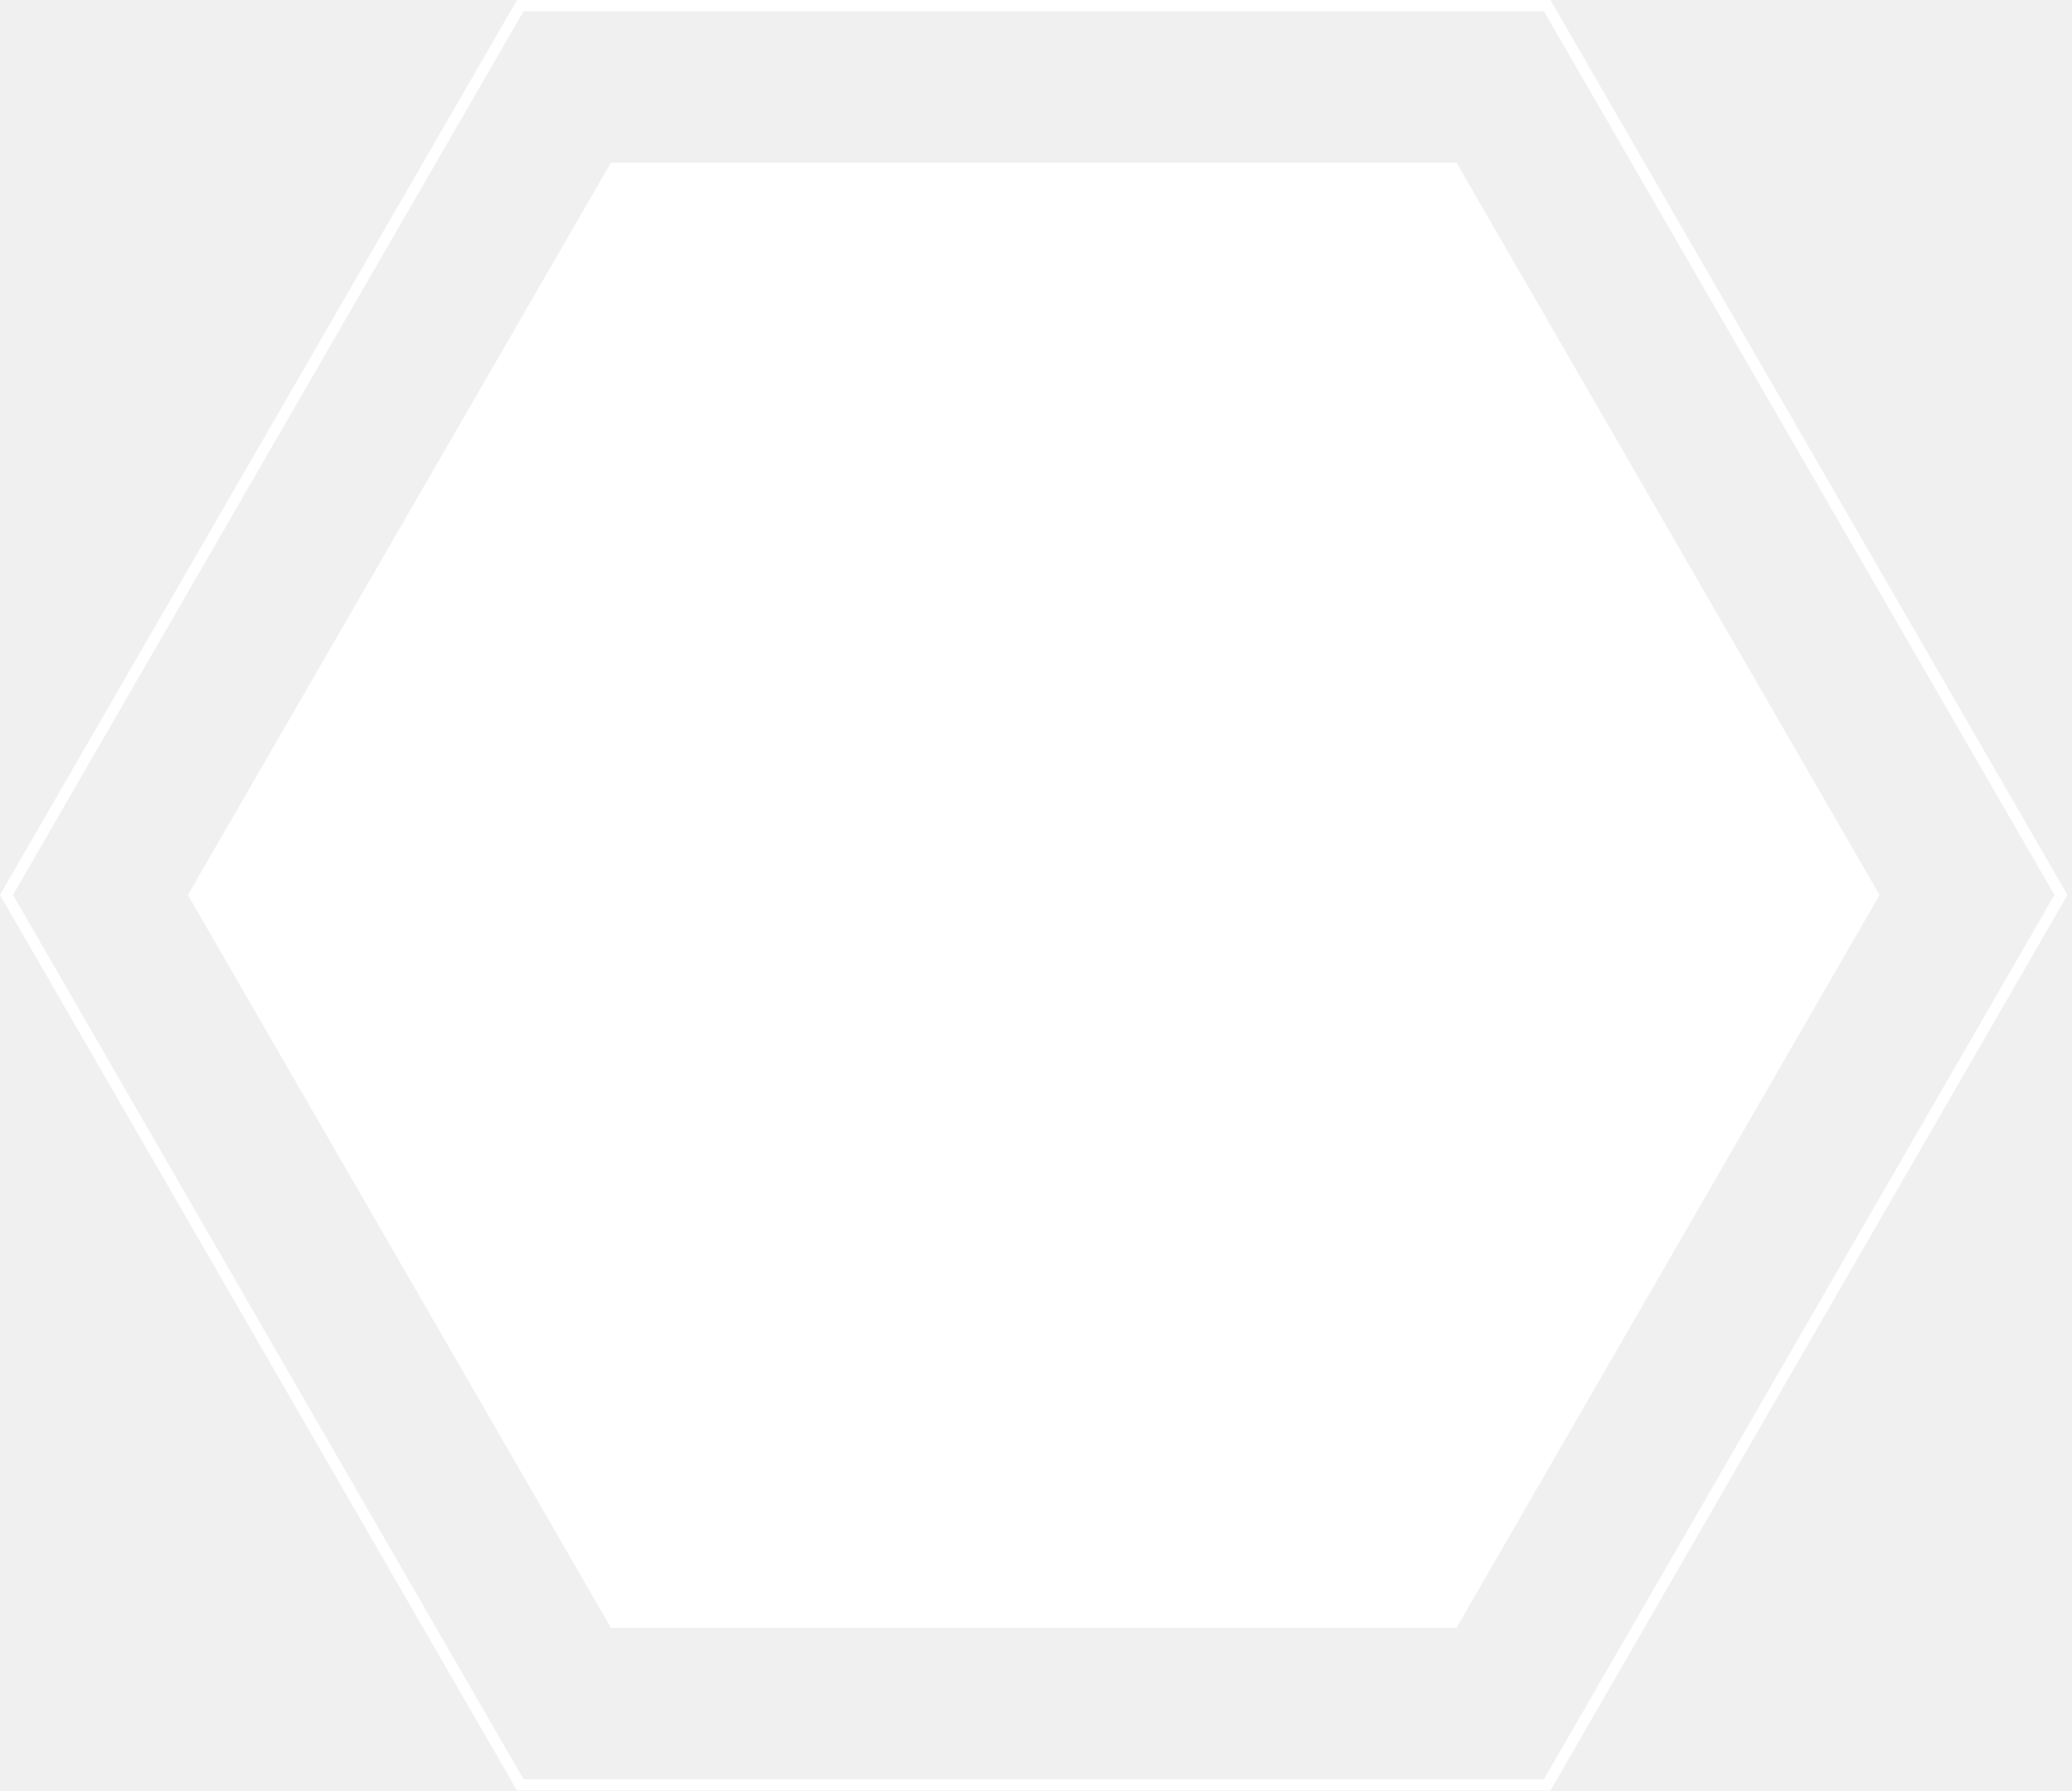
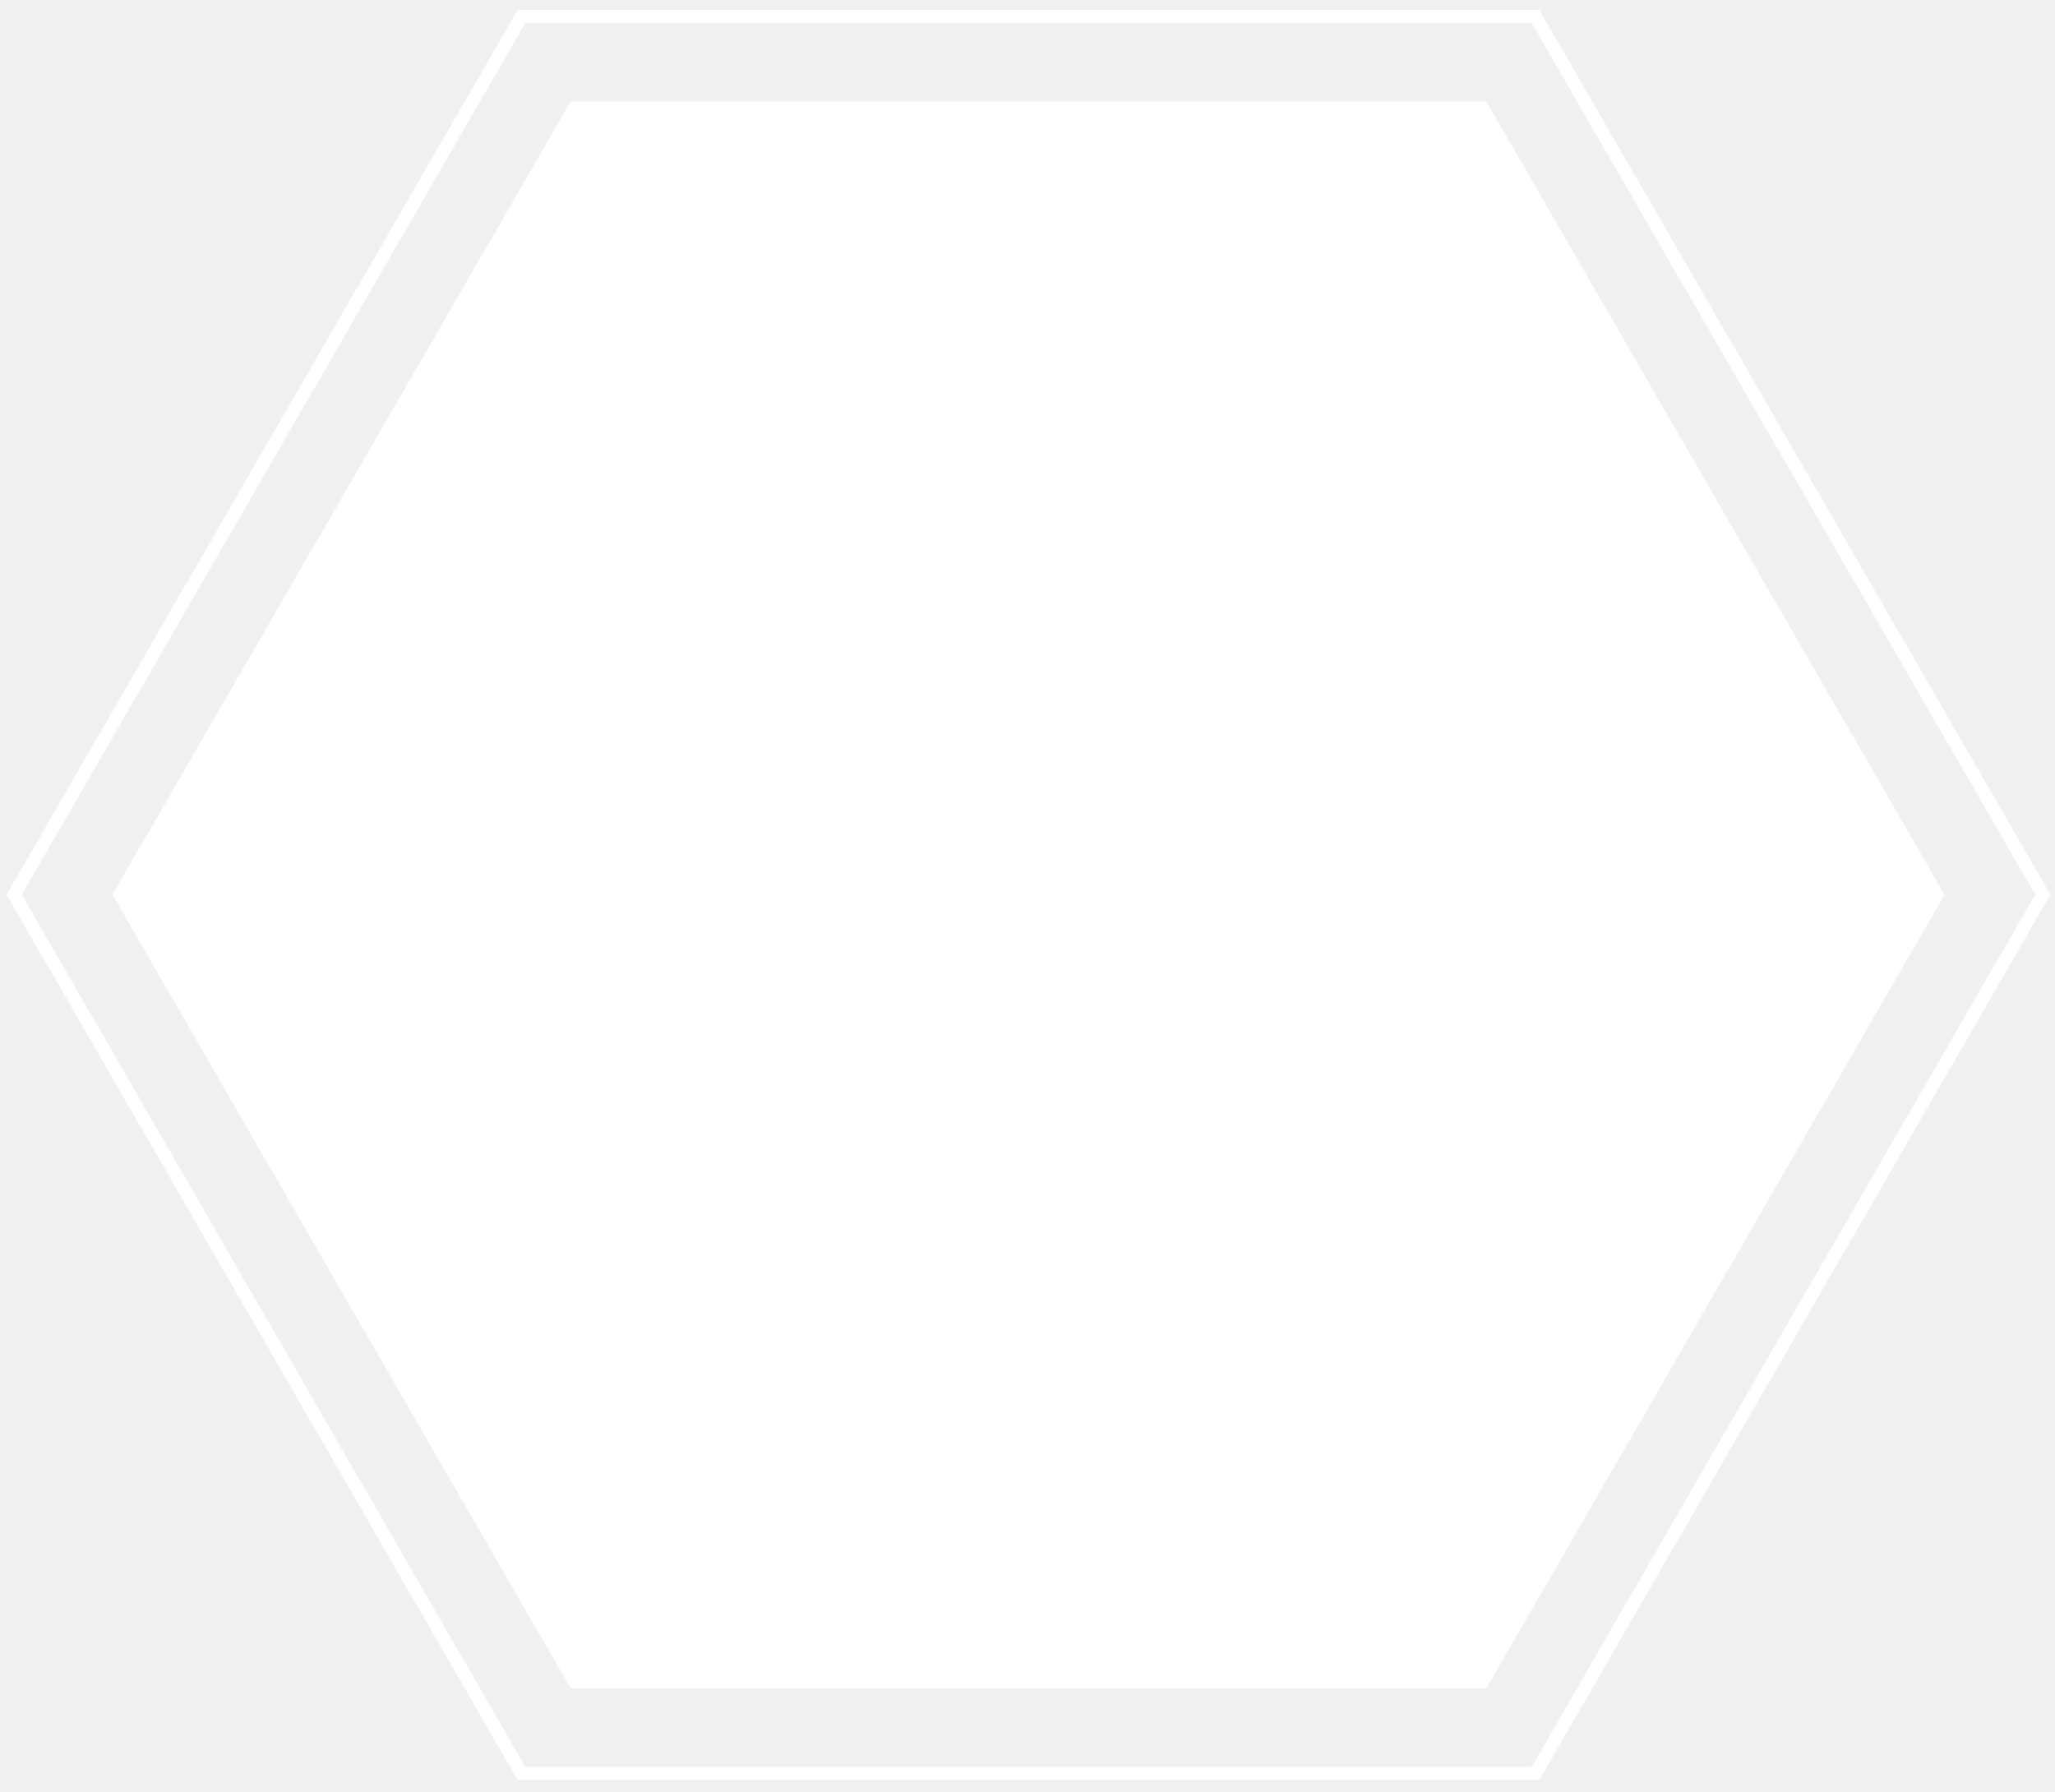
- <svg xmlns="http://www.w3.org/2000/svg" width="184" height="159" viewBox="0 0 184 159" fill="none">
-   <g clip-path="url(#clip0_100_99)">
-     <path d="M0.577 79.474L46.202 0.5H137.395L183.02 79.474L137.395 158.505H46.202L0.577 79.474Z" stroke="white" />
-     <path d="M129.344 14.449H54.253L16.685 79.479L54.253 144.555H129.344L166.913 79.479L129.344 14.449Z" fill="white" />
-   </g>
-   <defs>
-     <clipPath id="clip0_100_99">
-       <rect width="184" height="159" fill="white" />
-     </clipPath>
-   </defs>
+ <svg xmlns="http://www.w3.org/2000/svg" width="156" height="136" viewBox="0 0 156 136" fill="none">
+   <path d="M1.077 67.912L39.589 1.25H116.565L155.077 67.912L116.565 134.622H39.589L1.077 67.912Z" stroke="white" />
+   <path d="M112.835 7.711H43.318L8.538 67.914L43.318 128.159H112.835L147.615 67.914L112.835 7.711Z" fill="white" />
</svg>
